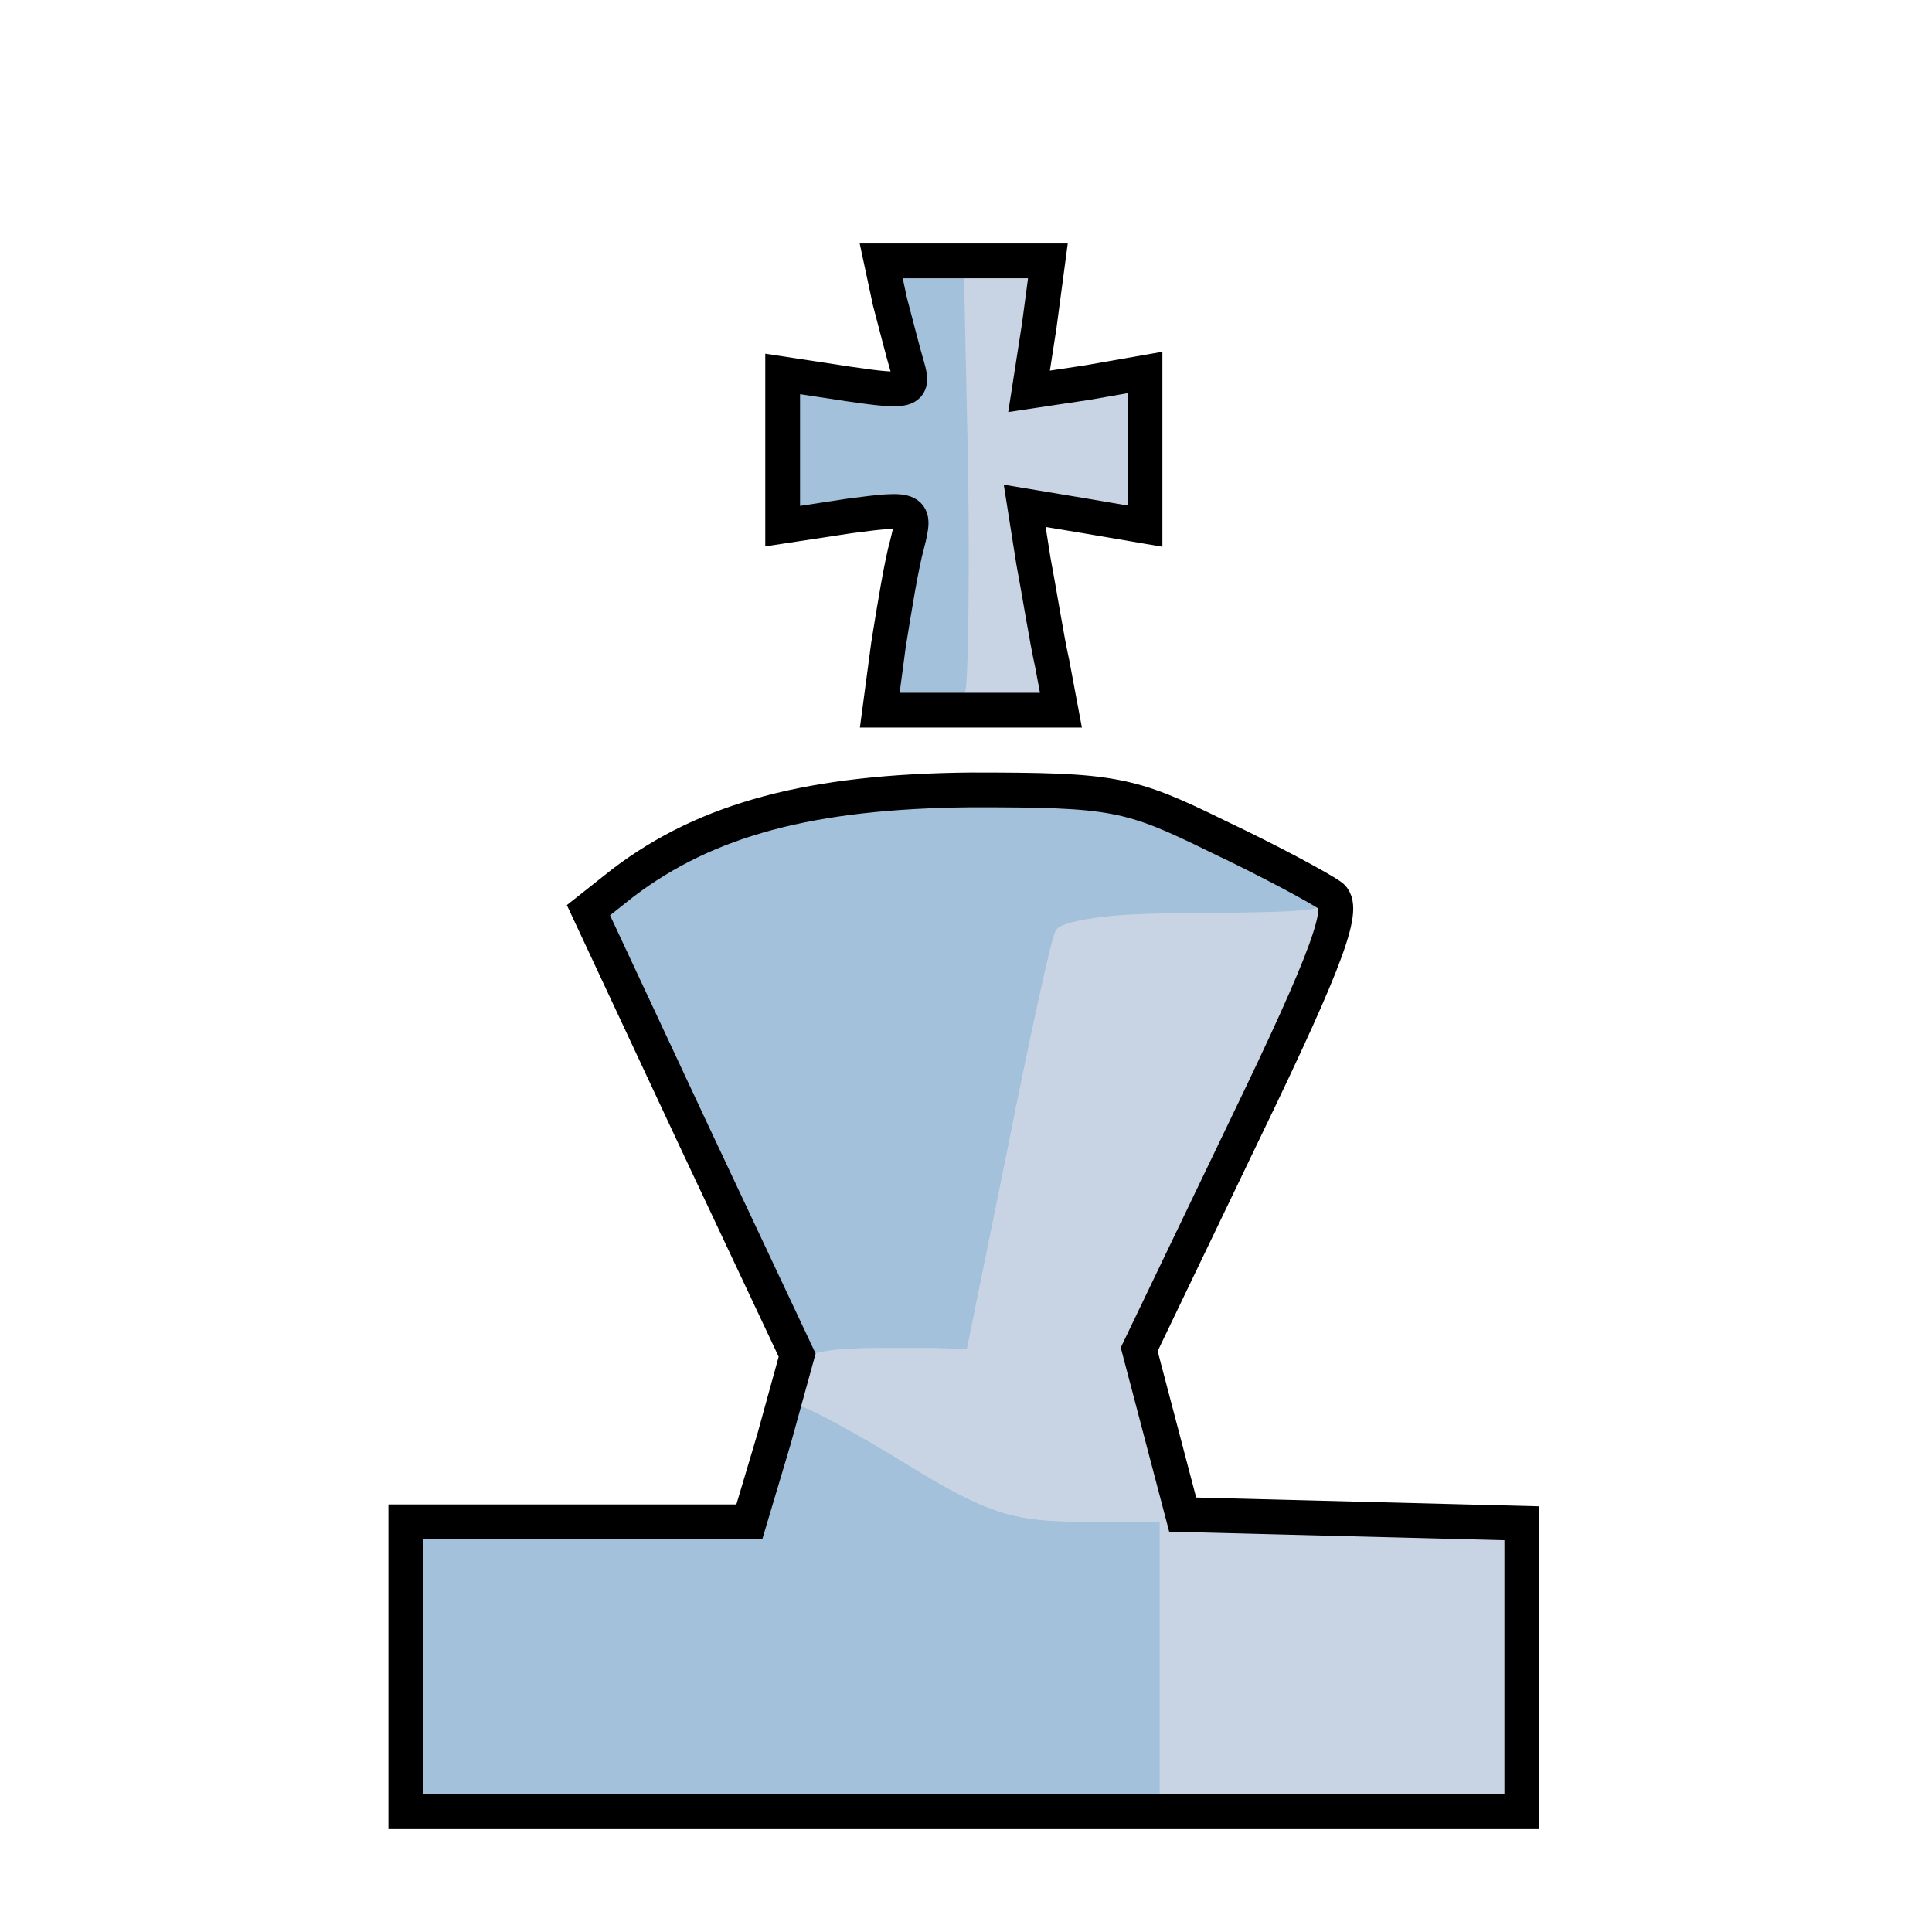
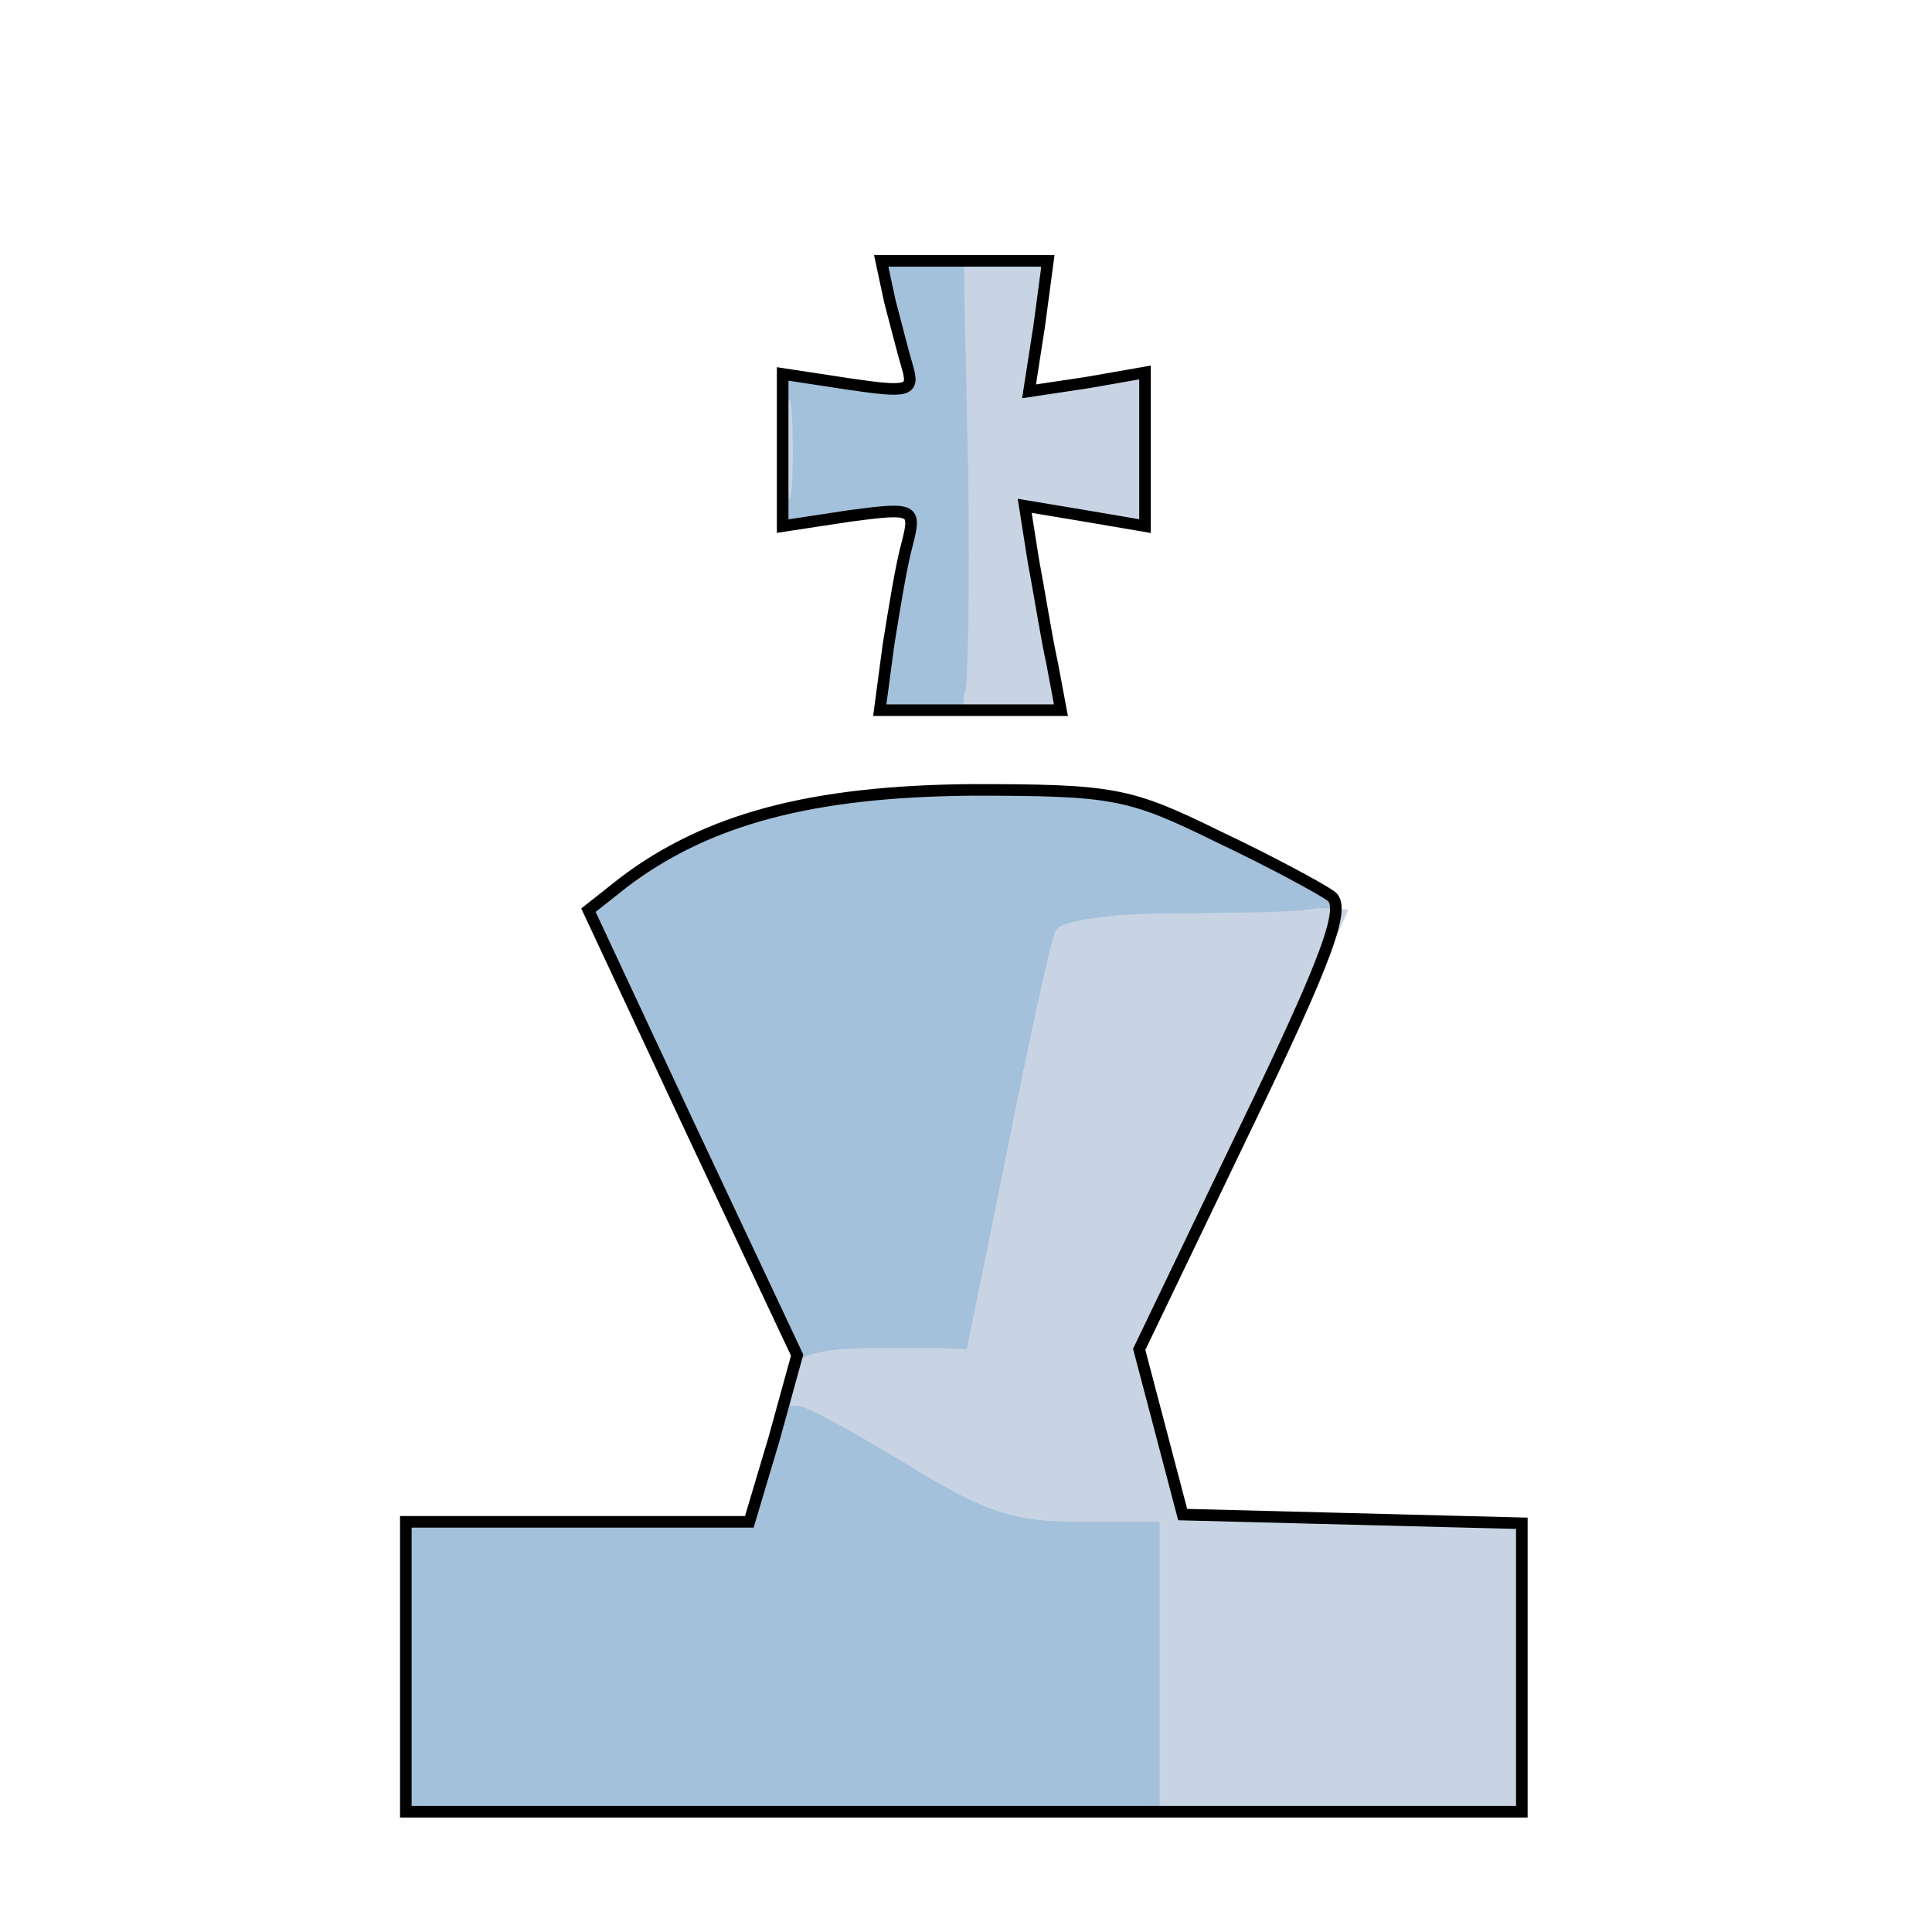
<svg xmlns="http://www.w3.org/2000/svg" height="133" viewBox="6150 1350 1333 1333" width="133">
  <path d="M6430 2500v-100h237l17-57 16-58-72-153-72-154 24-19c58-44 130-63 240-64 98 0 109 2 170 32 36 17 71 36 78 41 11 7-1 41-59 161l-73 152 15 57 15 57 117 3 117 3v199h-770zm333-705c4-25 9-56 13-70 6-24 5-25-40-19l-46 7v-105l46 7c41 6 45 5 40-12-3-10-8-30-12-45l-6-28h115l-6 45-7 45 40-6 40-7v106l-41-7-42-7 6 38c4 21 9 53 13 71l6 32h-125z" fill="#a3c1da" />
  <path d="M7200 2500v-99l-117-3-117-3-15-57-15-57 72-150c40-83 72-151 72-153s-45-2-99 0c-65 2-101 7-104 15-2 7-17 74-32 150l-28 137h-58c-43 0-58 4-63 16-8 21-8 24 4 24 5 0 39 18 75 40 55 34 74 40 120 40h55v200h250zm-324-692c-4-18-9-50-13-71l-6-38 42 7 41 7v-106l-40 7-40 6 7-45c6-44 5-45-23-45h-29v310h34c32 0 33-1 27-32zm-179-148c0-30-2-43-4-27-2 15-2 39 0 55 2 15 4 2 4-28z" fill="#c8d4e3" />
  <path d="M6950 2500v-100h-55c-46 0-65-6-120-40-36-22-69-40-74-40-4 0-14 18-21 40l-13 40h-237v200h520zm-105-357c15-76 30-144 33-150 3-9 33-13 101-13 89-1 94-2 76-16-22-17-81-44-131-61-46-15-191-9-249 11-47 16-115 55-115 66 0 3 31 70 68 150l67 145 61 3 61 3zm-29-316c2-7 3-76 2-152l-3-140-29-3c-26-3-28-1-22 22 3 14 9 37 12 51 5 19 3 24-7 21-8-2-26-7-42-10-27-6-27-6-27 44v50l42-6 41-7-6 39c-4 21-9 54-13 72-6 30-5 32 20 32 15 0 29-6 32-13z" fill="#a3c1da" />
-   <path d="M6430 2500v-100h237l17-57 16-58-72-153-72-154 24-19c58-44 130-63 240-64 98 0 109 2 170 32 36 17 71 36 78 41 11 7-1 41-59 161l-73 152 15 57 15 57 117 3 117 3v199h-770zm333-705c4-25 9-56 13-70 6-24 5-25-40-19l-46 7v-105l46 7c41 6 45 5 40-12-3-10-8-30-12-45l-6-28h115l-6 45-7 45 40-6 40-7v106l-41-7-42-7 6 38c4 21 9 53 13 71l6 32h-125z" fill="none" stroke="#000" stroke-width="24" />
+   <path d="M6430 2500v-100h237l17-57 16-58-72-153-72-154 24-19c58-44 130-63 240-64 98 0 109 2 170 32 36 17 71 36 78 41 11 7-1 41-59 161l-73 152 15 57 15 57 117 3 117 3v199h-770zm333-705c4-25 9-56 13-70 6-24 5-25-40-19l-46 7v-105l46 7c41 6 45 5 40-12-3-10-8-30-12-45l-6-28h115l-6 45-7 45 40-6 40-7v106l-41-7-42-7 6 38c4 21 9 53 13 71l6 32h-125z" fill="none" stroke="#000" stroke-width="8" />
</svg>
